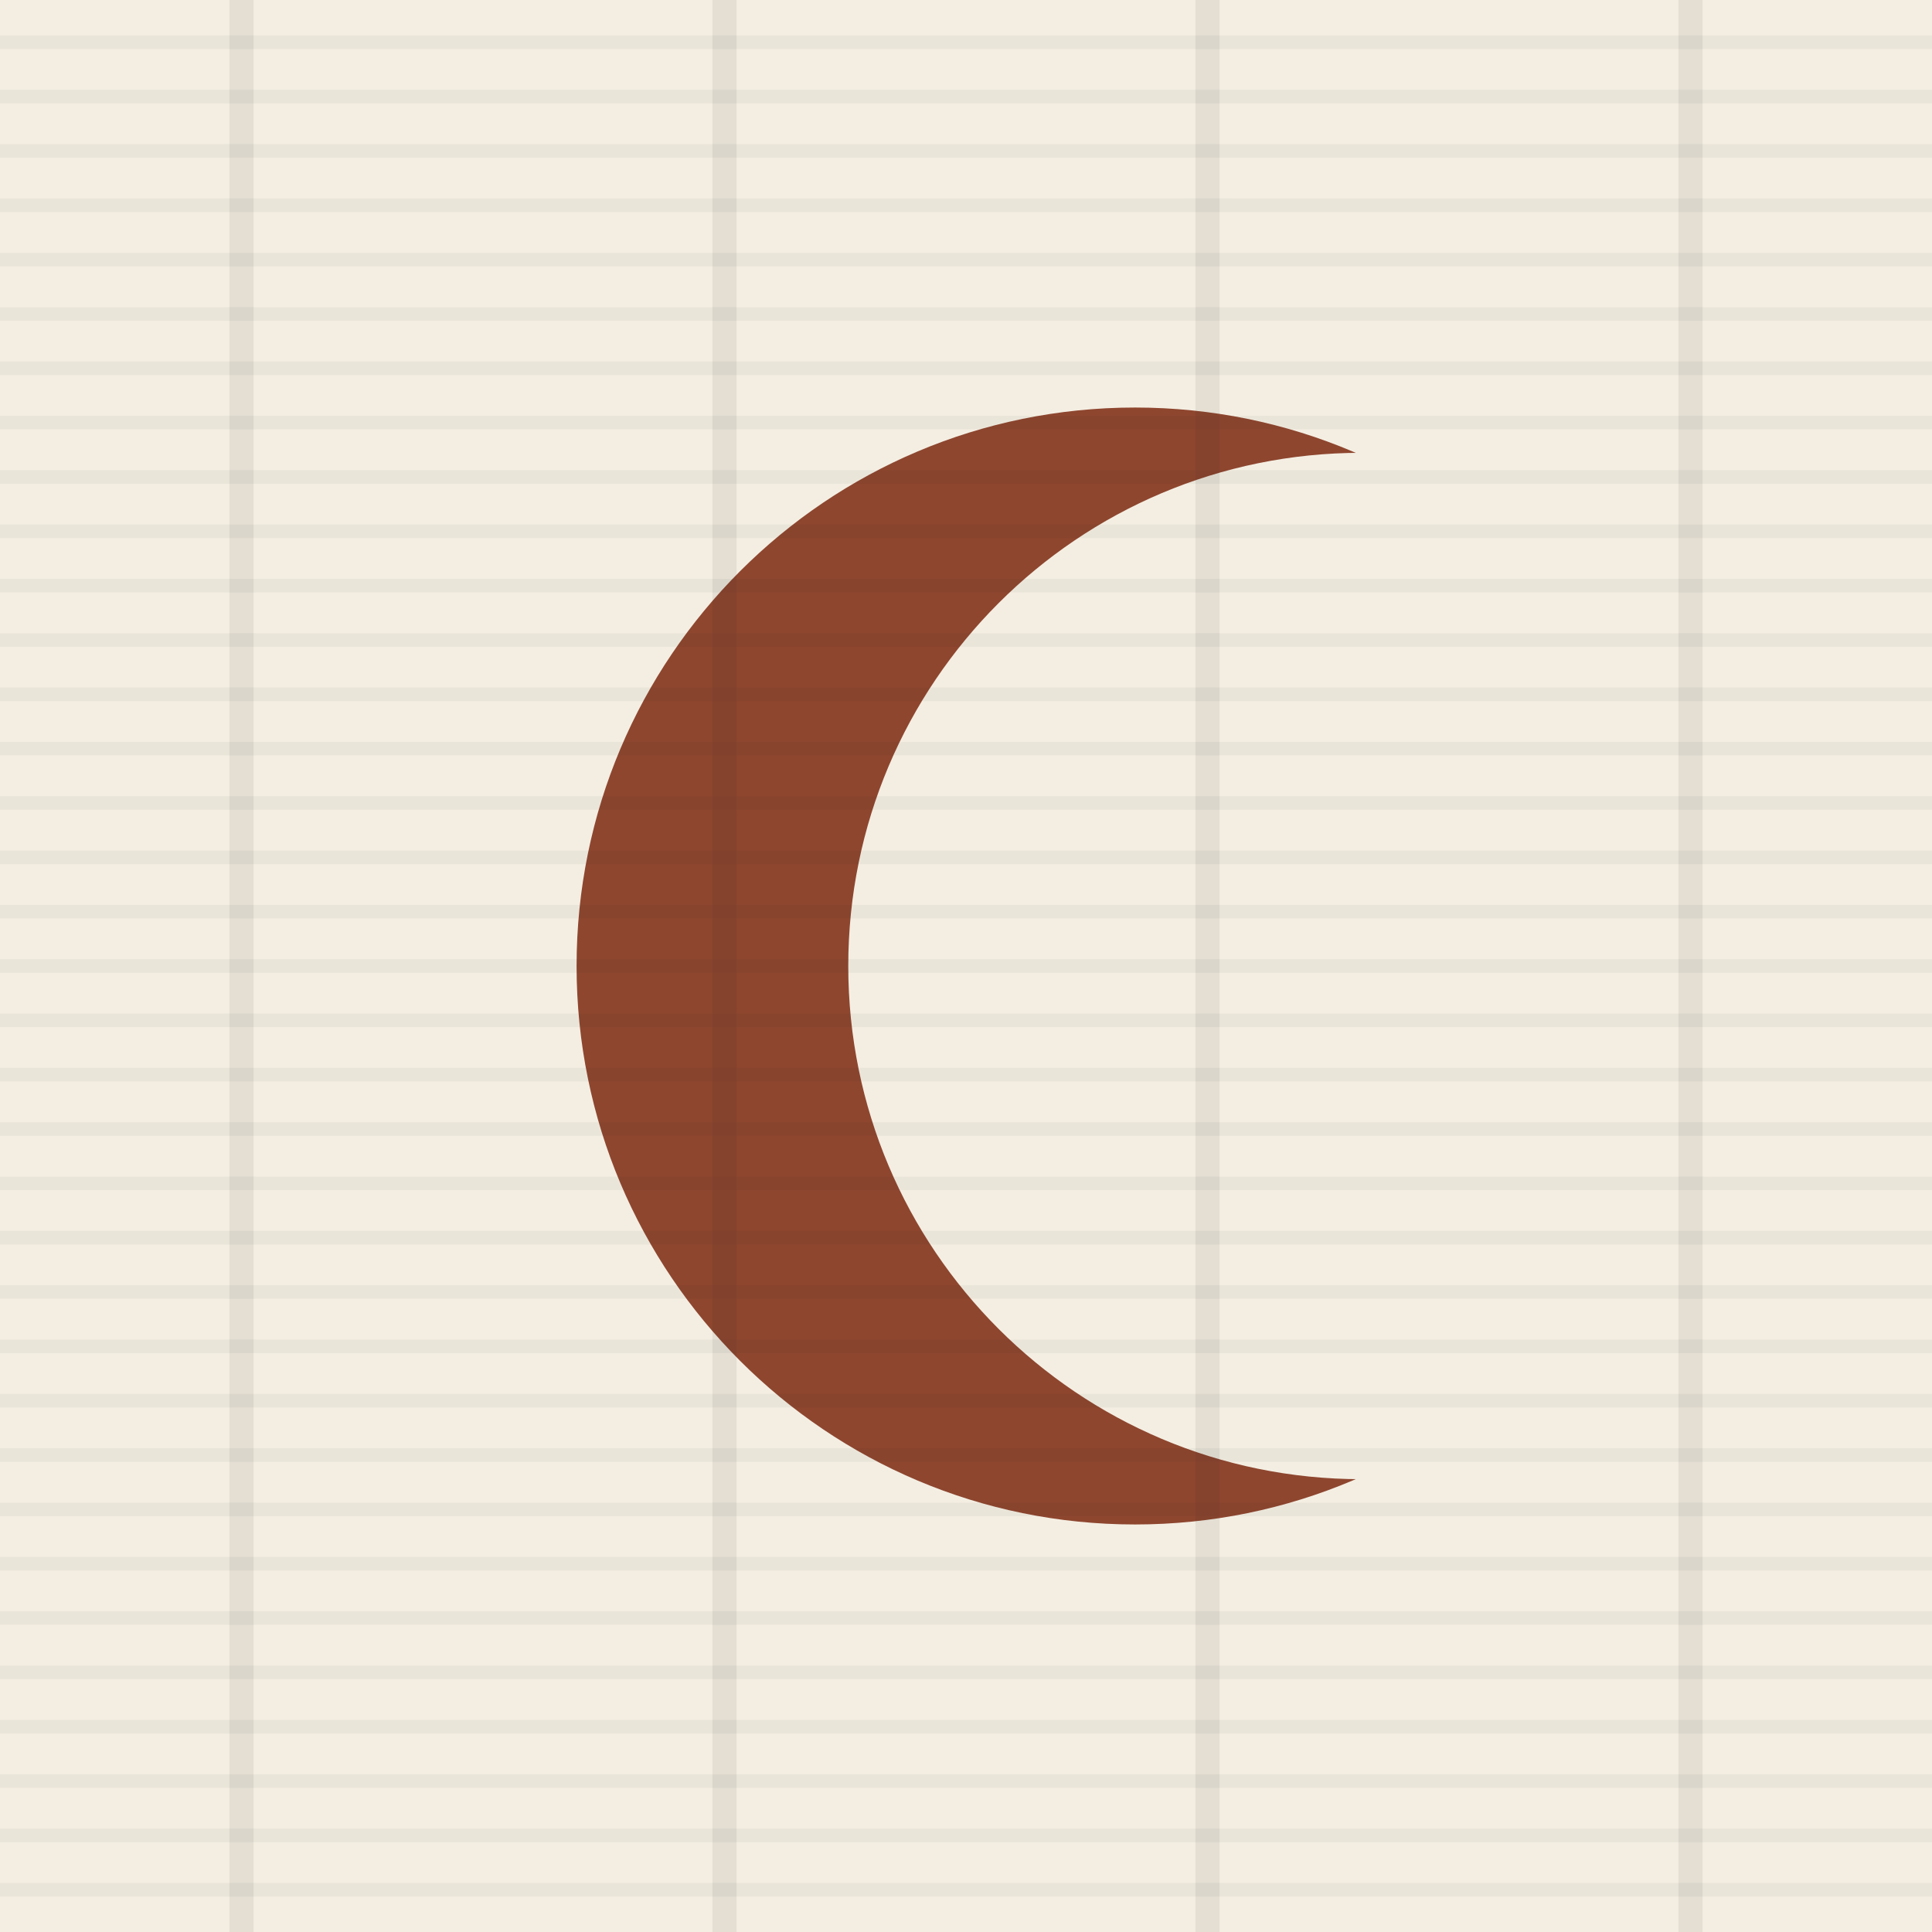
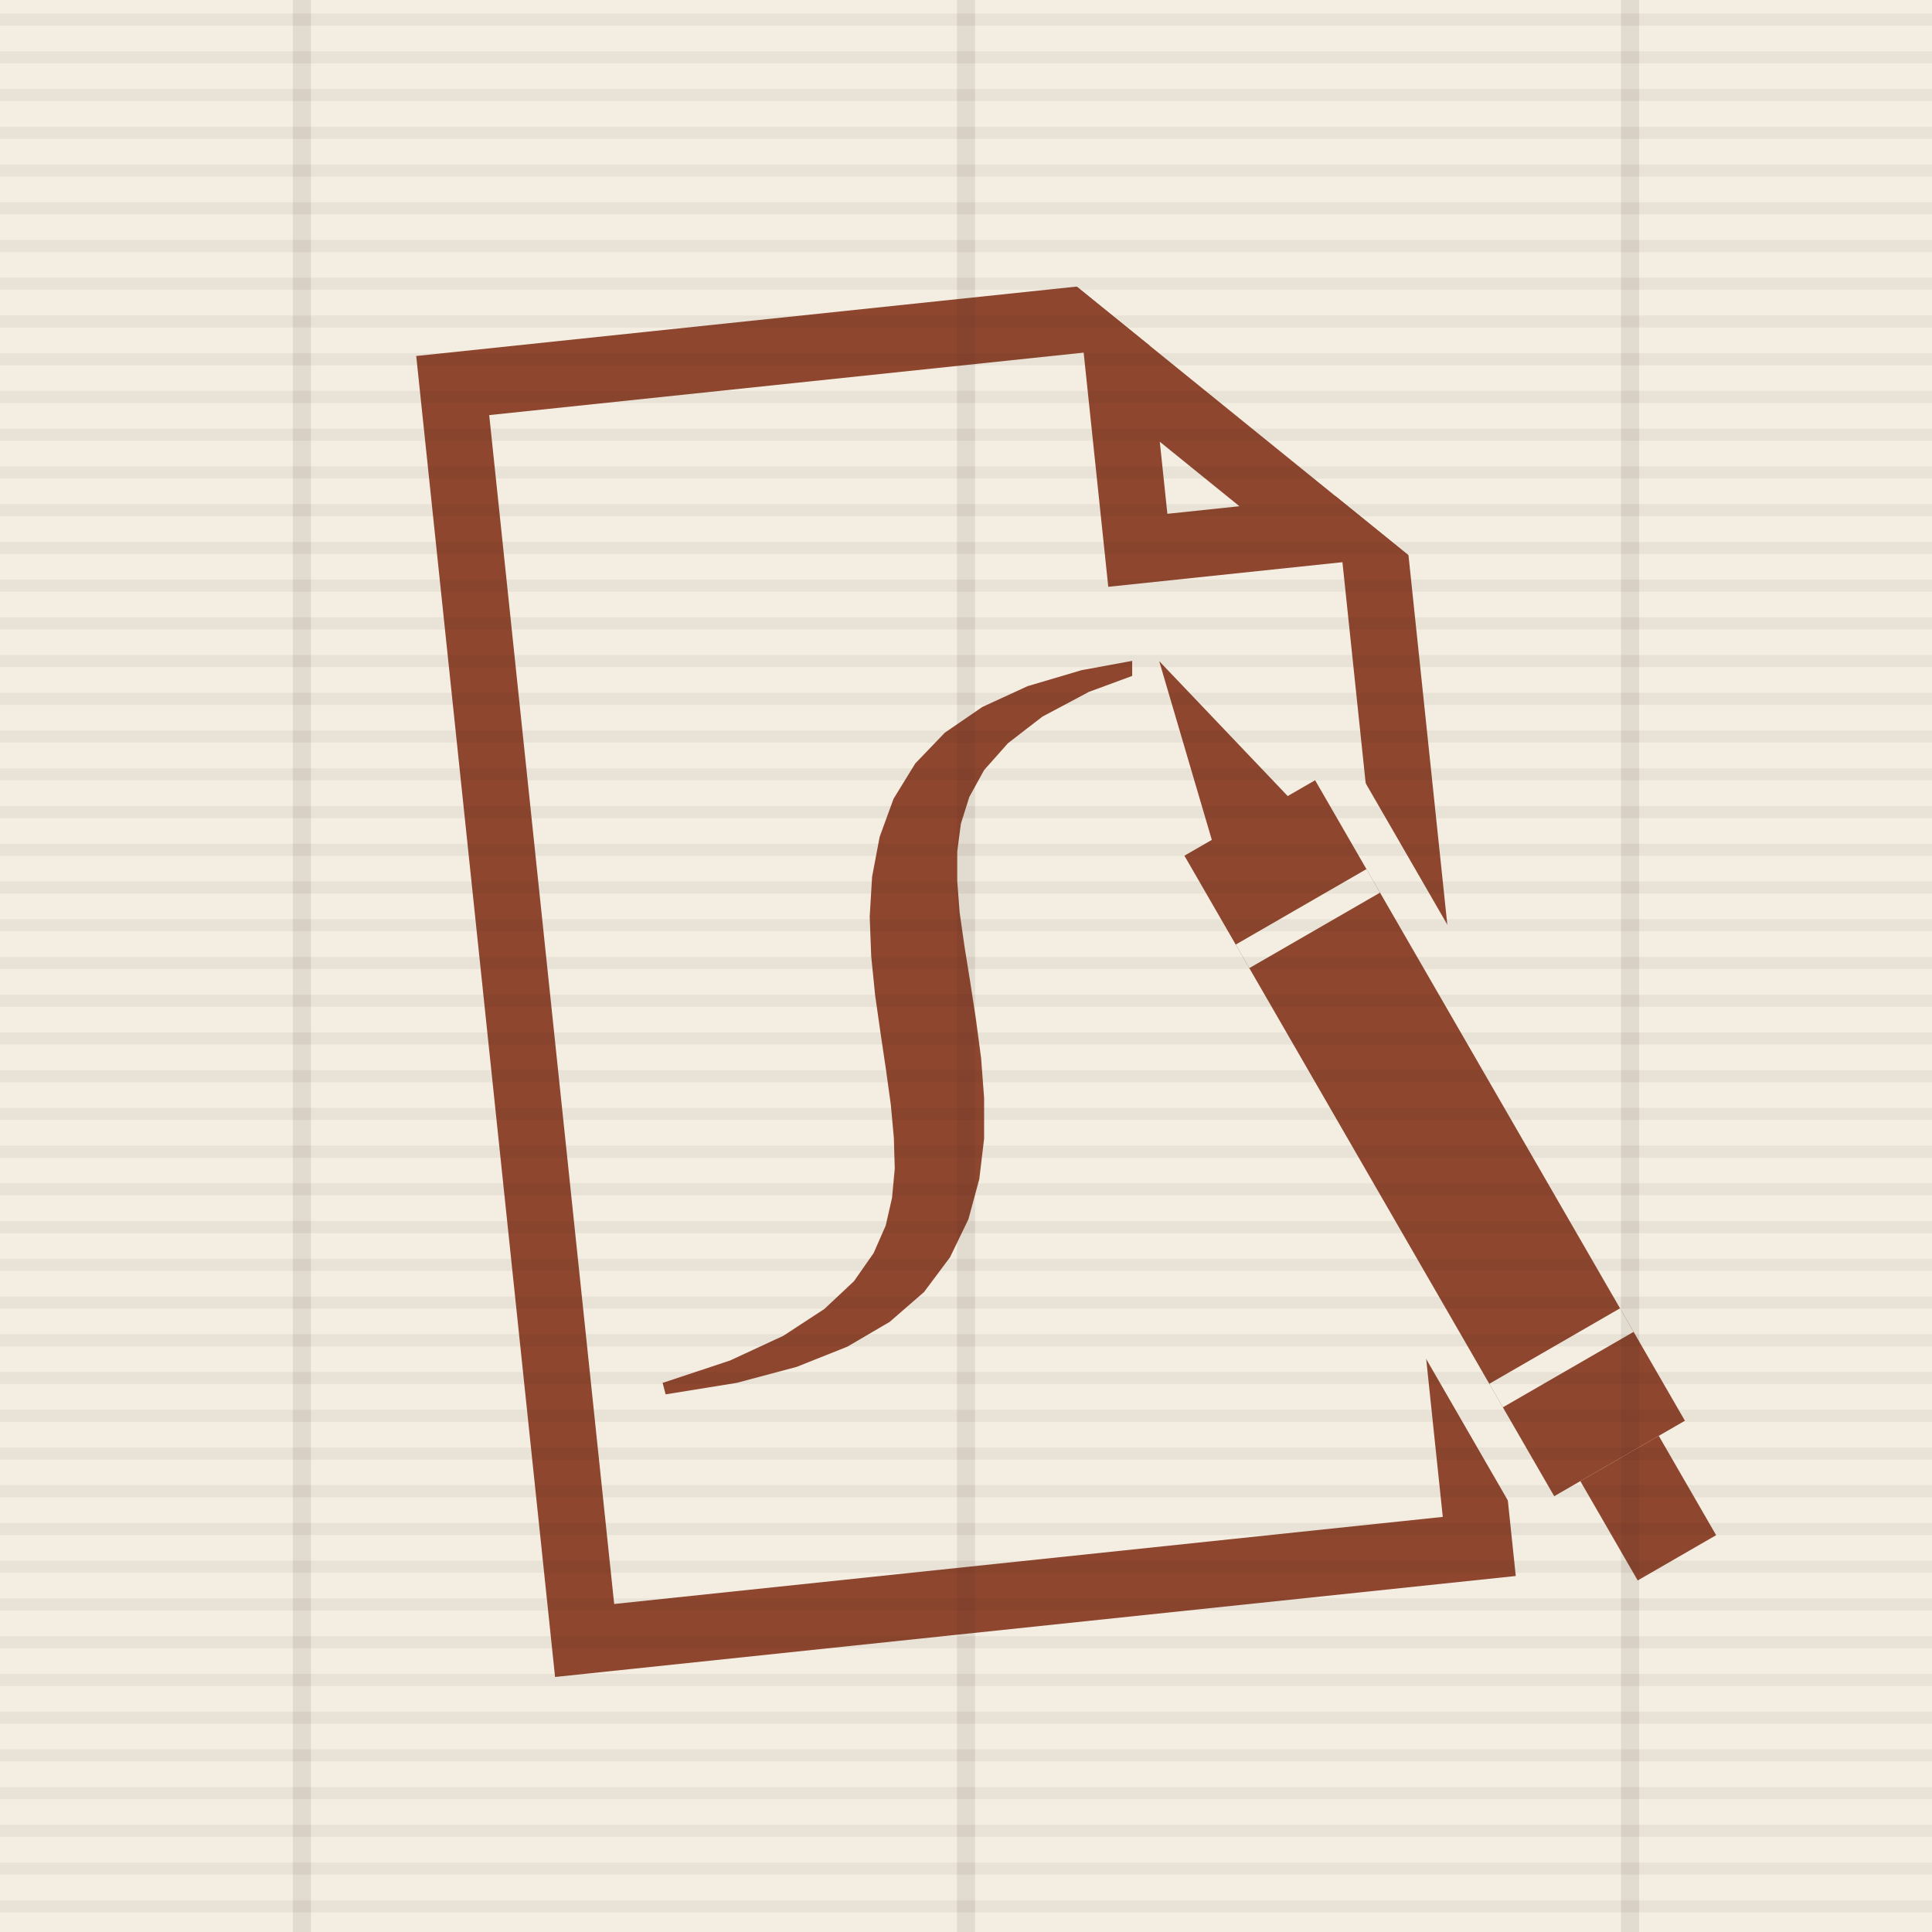
- <svg xmlns="http://www.w3.org/2000/svg" viewBox="0 0 64 64" width="64" height="64">
+ <svg xmlns="http://www.w3.org/2000/svg" viewBox="0 0 64 64">
  <rect width="64" height="64" fill="#F4EEE2" />
-   <circle cx="37.6" cy="32" r="18.5" fill="#8E462F" />
-   <circle cx="45.1" cy="32" r="17" fill="#F4EEE2" />
-   <g fill="none" stroke="#1C1A17">
-     <g stroke-width="0.45" opacity="0.045">
-       <line x1="0" y1="1.4" x2="64" y2="1.4" />
-       <line x1="0" y1="3.2" x2="64" y2="3.2" />
-       <line x1="0" y1="5.0" x2="64" y2="5.0" />
-       <line x1="0" y1="6.8" x2="64" y2="6.8" />
-       <line x1="0" y1="8.6" x2="64" y2="8.6" />
-       <line x1="0" y1="10.4" x2="64" y2="10.4" />
-       <line x1="0" y1="12.2" x2="64" y2="12.2" />
-       <line x1="0" y1="14.0" x2="64" y2="14.0" />
-       <line x1="0" y1="15.8" x2="64" y2="15.8" />
-       <line x1="0" y1="17.6" x2="64" y2="17.6" />
-       <line x1="0" y1="19.4" x2="64" y2="19.4" />
-       <line x1="0" y1="21.2" x2="64" y2="21.2" />
-       <line x1="0" y1="23.0" x2="64" y2="23.0" />
-       <line x1="0" y1="24.8" x2="64" y2="24.8" />
-       <line x1="0" y1="26.6" x2="64" y2="26.6" />
-       <line x1="0" y1="28.4" x2="64" y2="28.4" />
-       <line x1="0" y1="30.2" x2="64" y2="30.2" />
-       <line x1="0" y1="32.0" x2="64" y2="32.0" />
-       <line x1="0" y1="33.8" x2="64" y2="33.8" />
-       <line x1="0" y1="35.6" x2="64" y2="35.6" />
-       <line x1="0" y1="37.4" x2="64" y2="37.4" />
-       <line x1="0" y1="39.2" x2="64" y2="39.2" />
-       <line x1="0" y1="41.0" x2="64" y2="41.0" />
-       <line x1="0" y1="42.8" x2="64" y2="42.8" />
-       <line x1="0" y1="44.6" x2="64" y2="44.6" />
-       <line x1="0" y1="46.4" x2="64" y2="46.4" />
-       <line x1="0" y1="48.2" x2="64" y2="48.2" />
-       <line x1="0" y1="50.0" x2="64" y2="50.0" />
-       <line x1="0" y1="51.8" x2="64" y2="51.8" />
-       <line x1="0" y1="53.6" x2="64" y2="53.6" />
-       <line x1="0" y1="55.4" x2="64" y2="55.4" />
-       <line x1="0" y1="57.2" x2="64" y2="57.2" />
-       <line x1="0" y1="59.0" x2="64" y2="59.0" />
-       <line x1="0" y1="60.8" x2="64" y2="60.8" />
-       <line x1="0" y1="62.6" x2="64" y2="62.6" />
+   <g transform="translate(32 32) scale(1) translate(-32 -32)">
+     <g transform="rotate(-6 32 32)">
+       <rect x="16" y="10" width="32" height="44" fill="#8E462F" />
+       <rect x="18.2" y="12.2" width="27.6" height="39.6" fill="#F4EEE2" />
+       <polygon fill="#F4EEE2" points="37,9 49,9 49,21" />
+       <polygon fill="#8E462F" points="38,10 48,20 38,20" />
+       <polygon fill="#F4EEE2" points="40.2,15.4 42.6,17.8 40.2,17.8" />
    </g>
-     <g stroke-width="0.8" opacity="0.075">
-       <line x1="8" y1="0" x2="8" y2="64" />
-       <line x1="24" y1="0" x2="24" y2="64" />
-       <line x1="40" y1="0" x2="40" y2="64" />
-       <line x1="56" y1="0" x2="56" y2="64" />
+     <path fill="#8E462F" d="M22.05 46.19L24.4 45.81L26.39 45.28L28.07 44.61L29.47 43.79L30.61 42.8L31.47 41.65L32.08 40.39L32.44 39.06L32.6 37.72L32.6 36.37L32.5 35.05L32.33 33.77L32.14 32.53L31.95 31.35L31.79 30.23L31.71 29.19L31.71 28.21L31.83 27.29L32.11 26.4L32.6 25.51L33.39 24.62L34.53 23.74L36.07 22.92L38.05 22.19L37.95 21.81L35.83 22.2L34.04 22.73L32.54 23.42L31.3 24.27L30.32 25.29L29.6 26.46L29.14 27.72L28.89 29.04L28.81 30.36L28.86 31.68L28.99 32.97L29.17 34.23L29.35 35.44L29.51 36.6L29.61 37.69L29.64 38.71L29.55 39.68L29.34 40.6L28.94 41.51L28.29 42.44L27.31 43.36L25.95 44.25L24.18 45.07L21.95 45.81Z" />
+     <g transform="translate(38.4 21.9) rotate(60)">
+       <polygon fill="#F4EEE2" points="-1.8,0 5,-3.9 35.6,-3.9 35.6,3.9 5,3.9" />
+       <polygon fill="#8E462F" points="0,0 6.2,-1.5 6.2,1.5" />
+       <rect x="6" y="-2.5" width="24.5" height="5" fill="#8E462F" />
+       <rect x="9.4" y="-2.5" width=".9" height="5" fill="#F4EEE2" />
+       <rect x="26.2" y="-2.5" width=".9" height="5" fill="#F4EEE2" />
+       <rect x="30.5" y="-1.5" width="3.8" height="3" fill="#8E462F" />
    </g>
  </g>
+   <path fill="#3D2B1F" fill-opacity=".06" d="M0 0.45h64v.4H0zM0 1.7h64v.4H0zM0 2.95h64v.4H0zM0 4.2h64v.4H0zM0 5.45h64v.4H0zM0 6.7h64v.4H0zM0 7.95h64v.4H0zM0 9.2h64v.4H0zM0 10.45h64v.4H0zM0 11.7h64v.4H0zM0 12.95h64v.4H0zM0 14.2h64v.4H0zM0 15.45h64v.4H0zM0 16.7h64v.4H0zM0 17.95h64v.4H0zM0 19.2h64v.4H0zM0 20.45h64v.4H0zM0 21.7h64v.4H0zM0 22.95h64v.4H0zM0 24.2h64v.4H0zM0 25.45h64v.4H0zM0 26.7h64v.4H0zM0 27.95h64v.4H0zM0 29.2h64v.4H0zM0 30.45h64v.4H0zM0 31.7h64v.4H0zM0 32.95h64v.4H0zM0 34.2h64v.4H0zM0 35.45h64v.4H0zM0 36.7h64v.4H0zM0 37.95h64v.4H0zM0 39.2h64v.4H0zM0 40.45h64v.4H0zM0 41.7h64v.4H0zM0 42.95h64v.4H0zM0 44.2h64v.4H0zM0 45.45h64v.4H0zM0 46.7h64v.4H0zM0 47.95h64v.4H0zM0 49.2h64v.4H0zM0 50.45h64v.4H0zM0 51.7h64v.4H0zM0 52.95h64v.4H0zM0 54.2h64v.4H0zM0 55.45h64v.4H0zM0 56.7h64v.4H0zM0 57.95h64v.4H0zM0 59.2h64v.4H0zM0 60.45h64v.4H0zM0 61.7h64v.4H0zM0 62.95h64v.4H0z" />
+   <path fill="#3D2B1F" fill-opacity=".1" d="M9.7 0h.6v64h-.6zM31.7 0h.6v64h-.6zM53.7 0h.6v64h-.6z" />
</svg>
